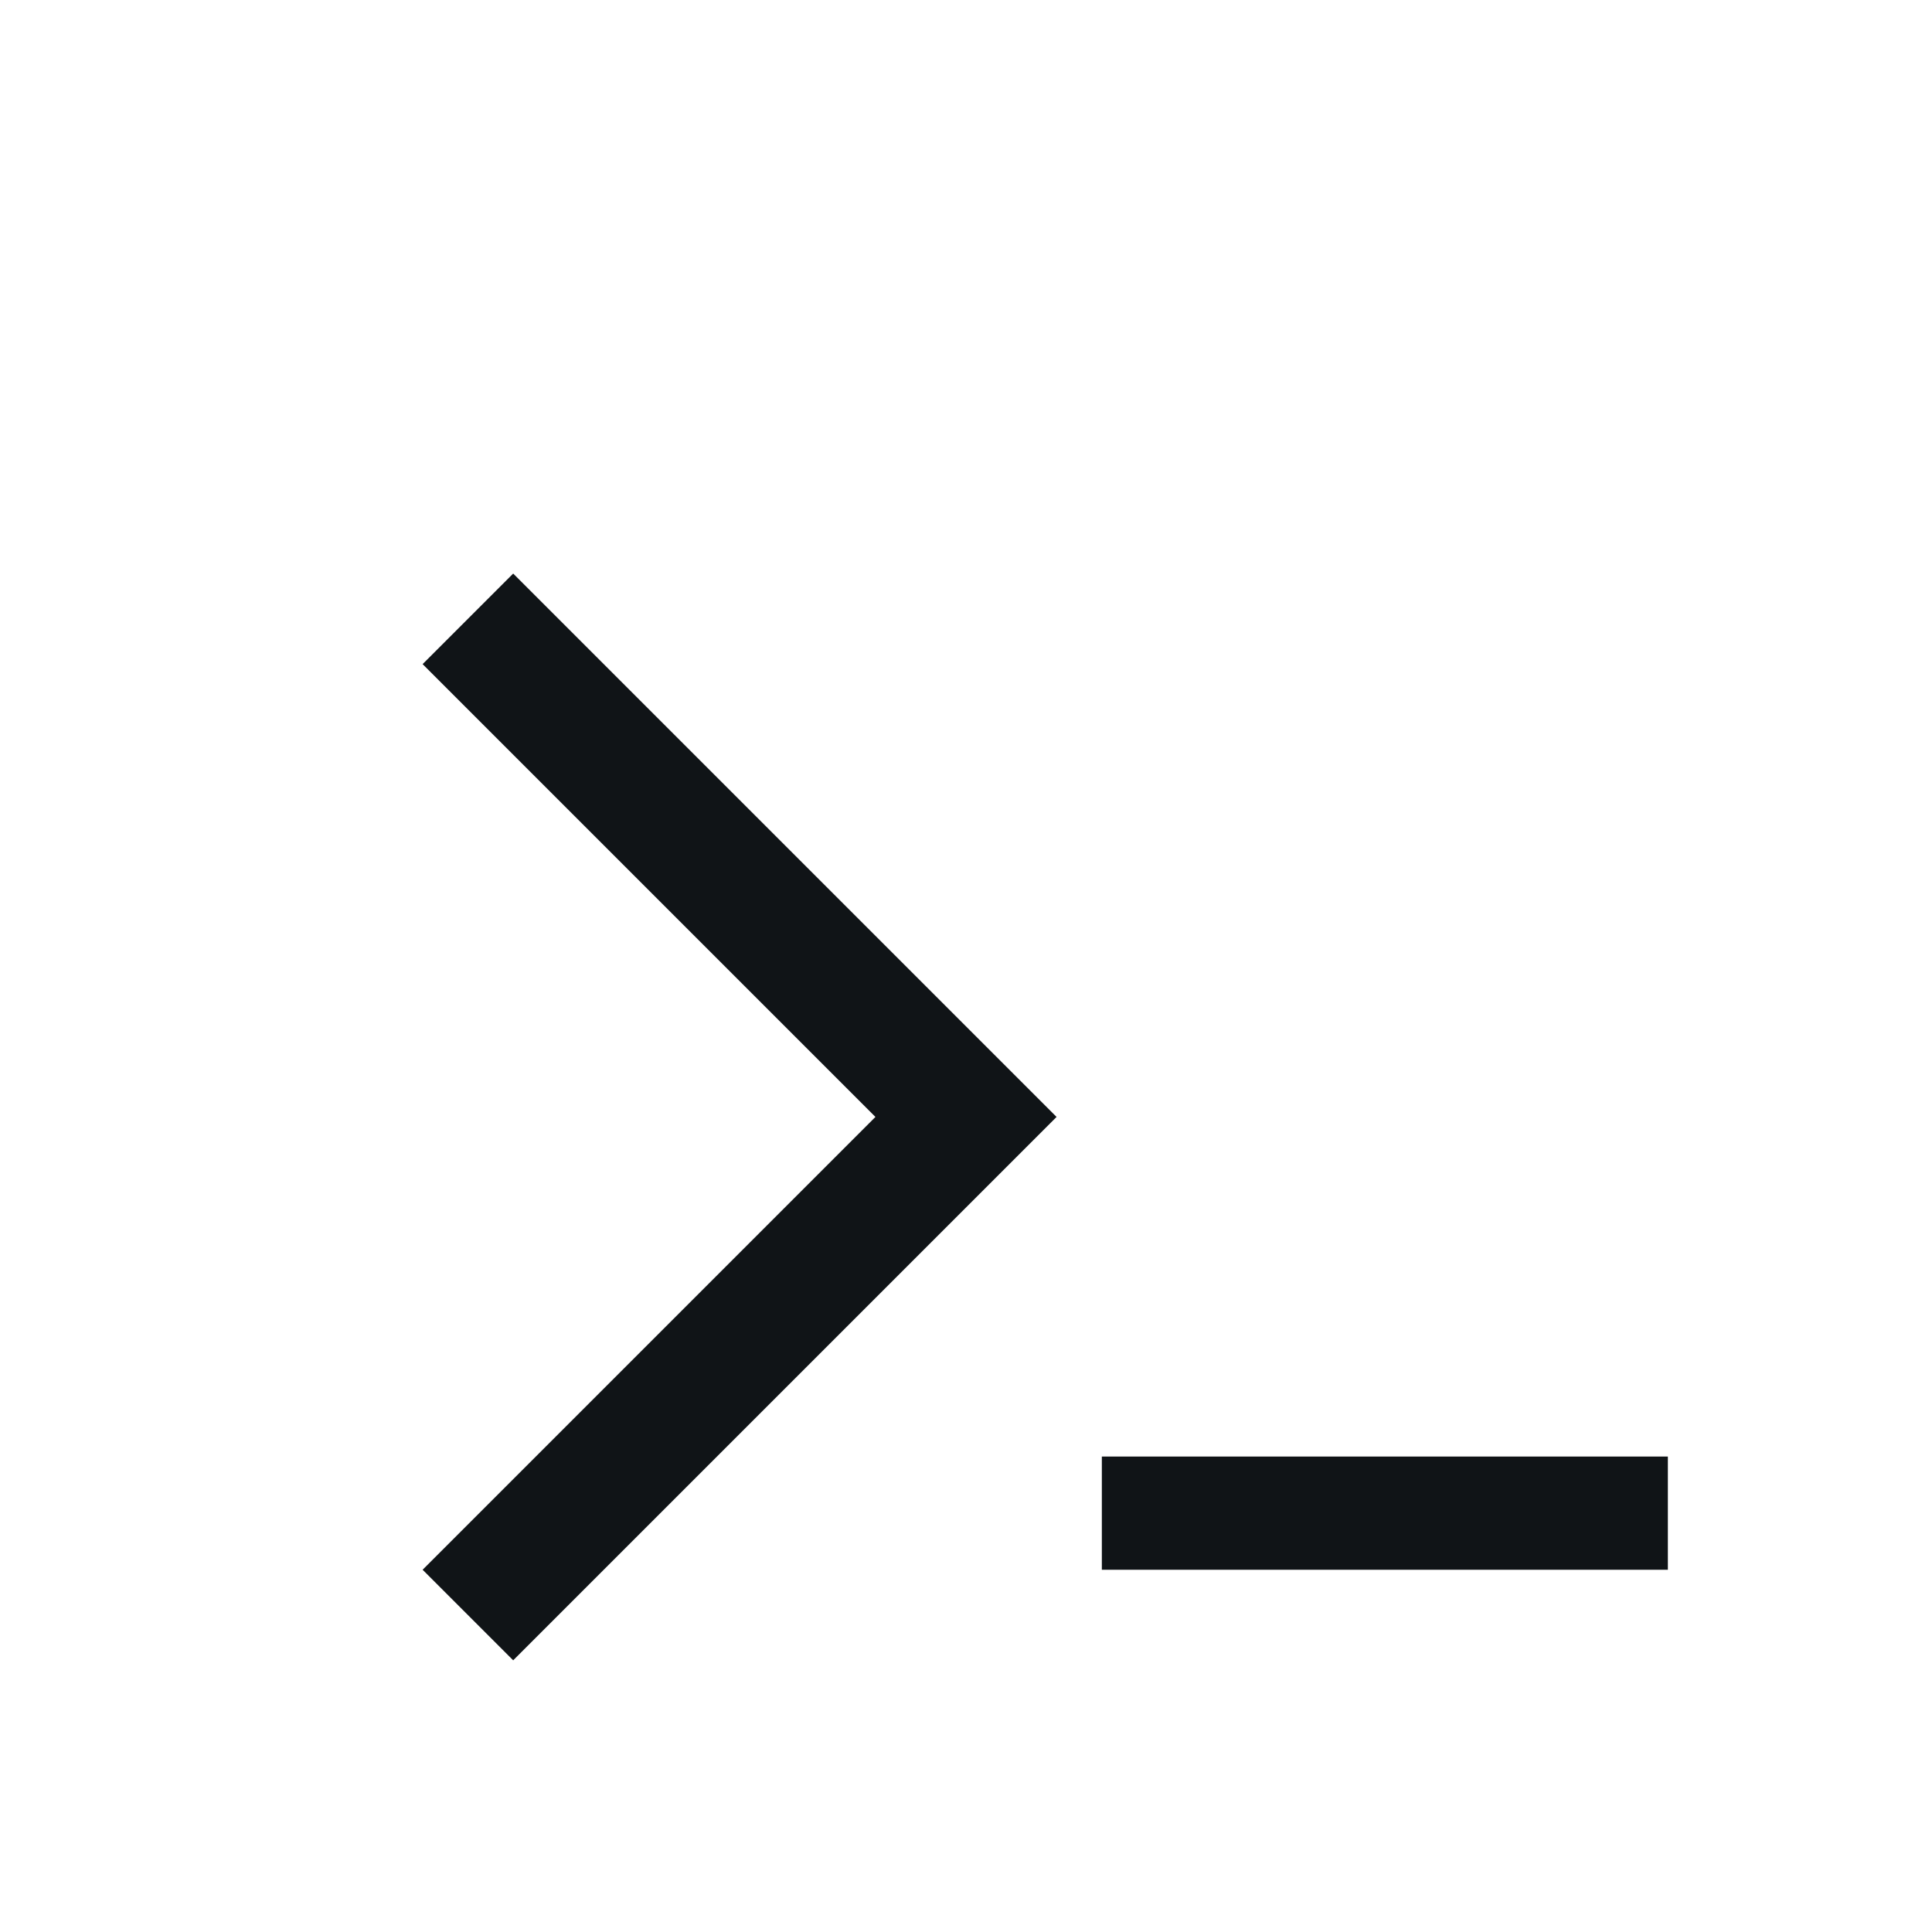
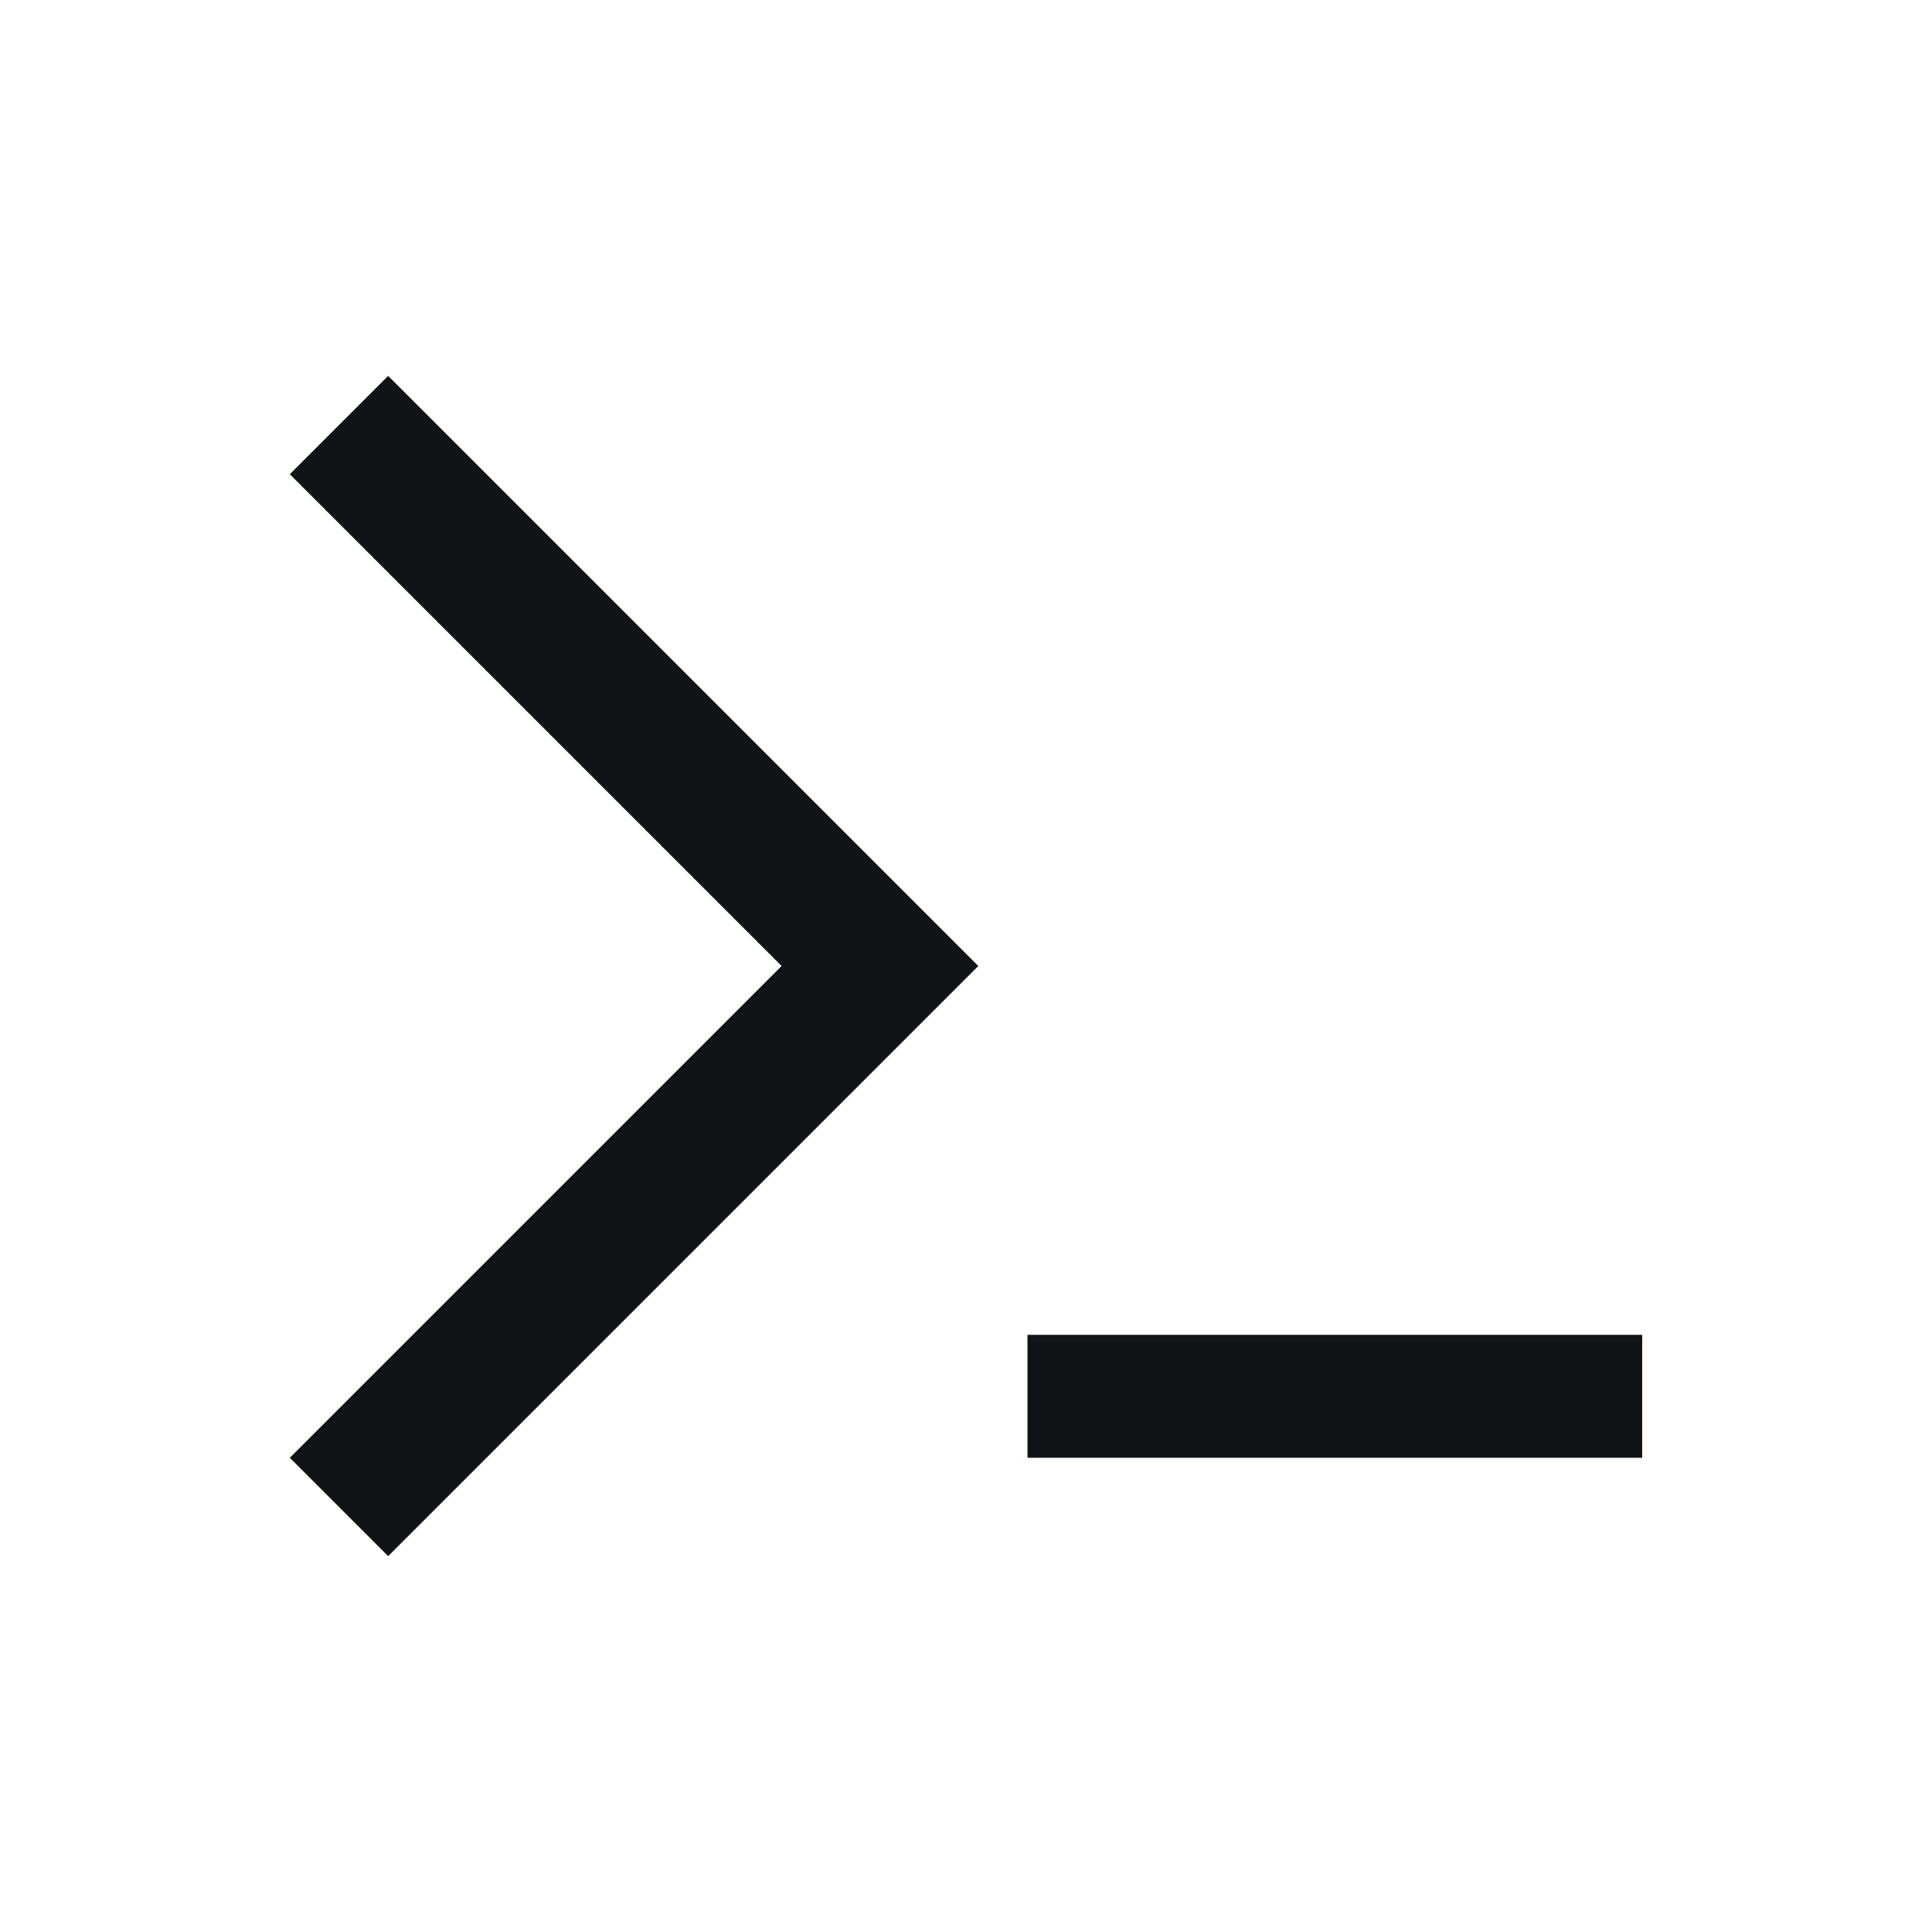
- <svg xmlns="http://www.w3.org/2000/svg" viewBox="0 0 512 512" role="img" aria-label="SheLLM icon">
-   <path d="M112 176 L232 296 L112 416 L136 440 L280 296 L136 152 Z" fill="#101417" />
-   <rect x="292" y="386" width="150" height="30" fill="#101417" />
+ <svg xmlns="http://www.w3.org/2000/svg" viewBox="0 0 512 512" role="img" aria-label="SheLLM">
+   <g transform="translate(256 256) scale(1.086061) translate(-277 -296)">
+     <path fill="#101417" d="M112 176 L232 296 L112 416 L136 440 L280 296 L136 152 Z" />
+     <rect fill="#101417" x="292" y="386" width="150" height="30" />
+   </g>
</svg>
